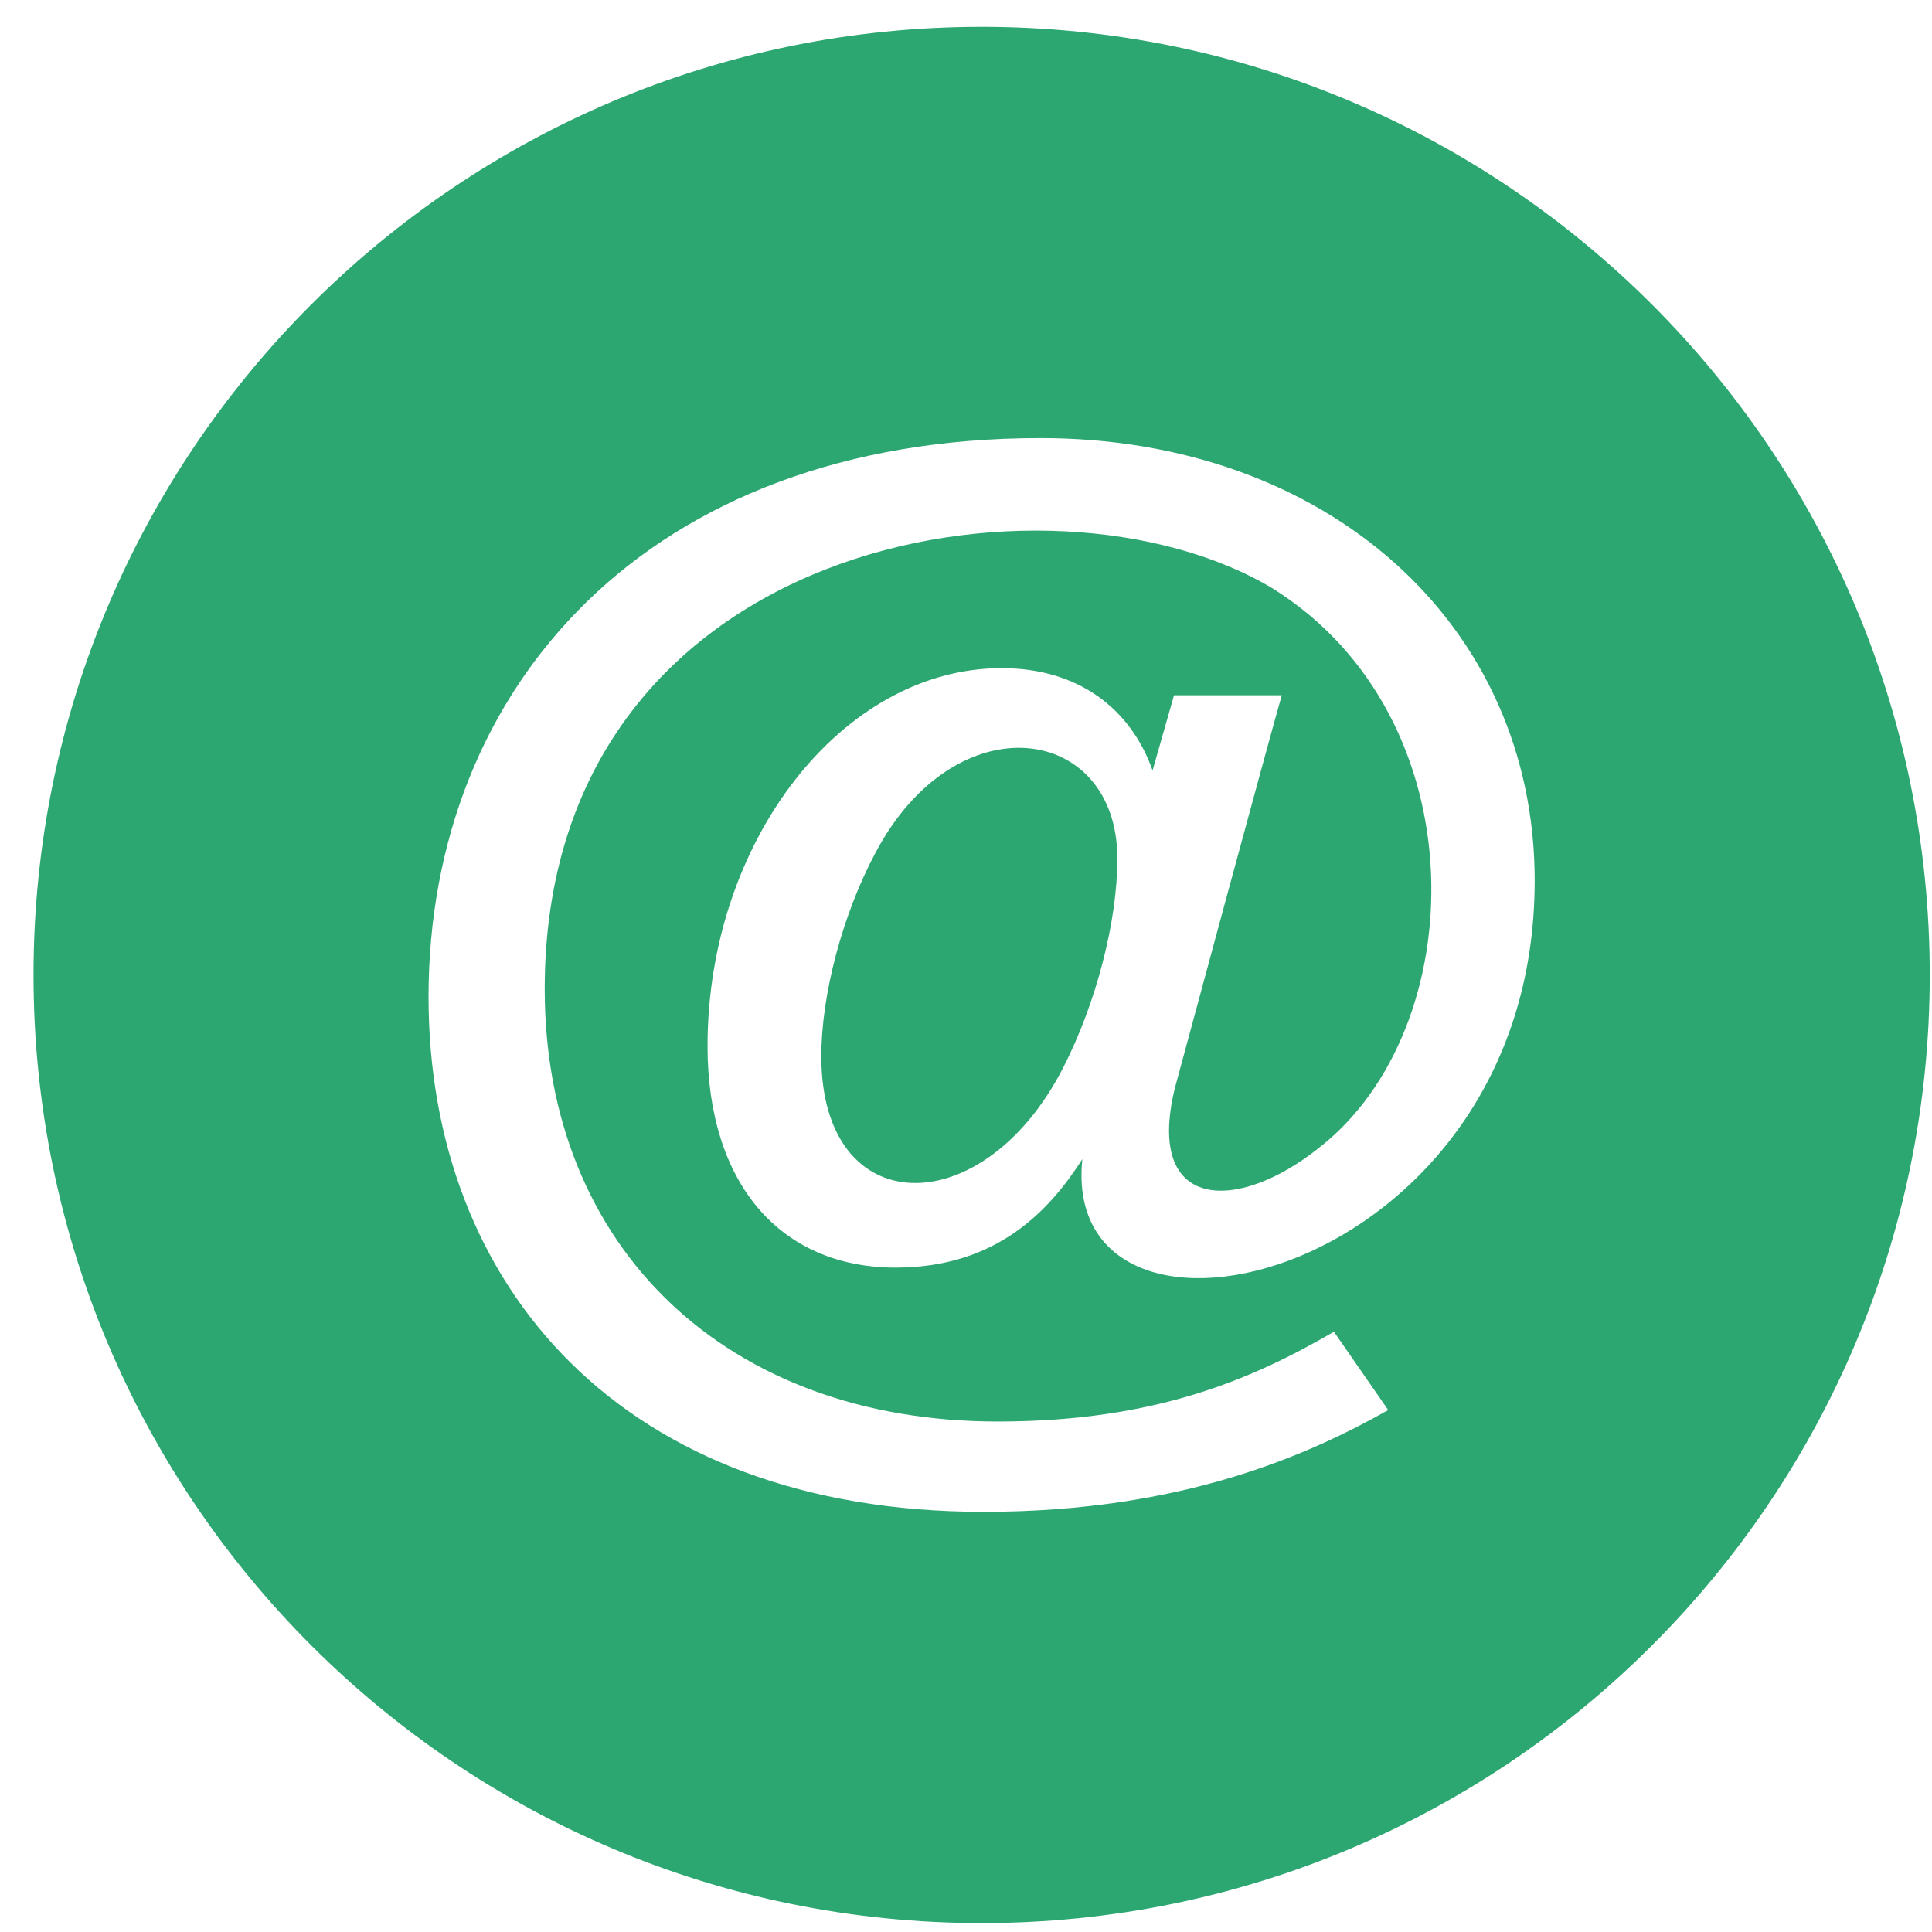
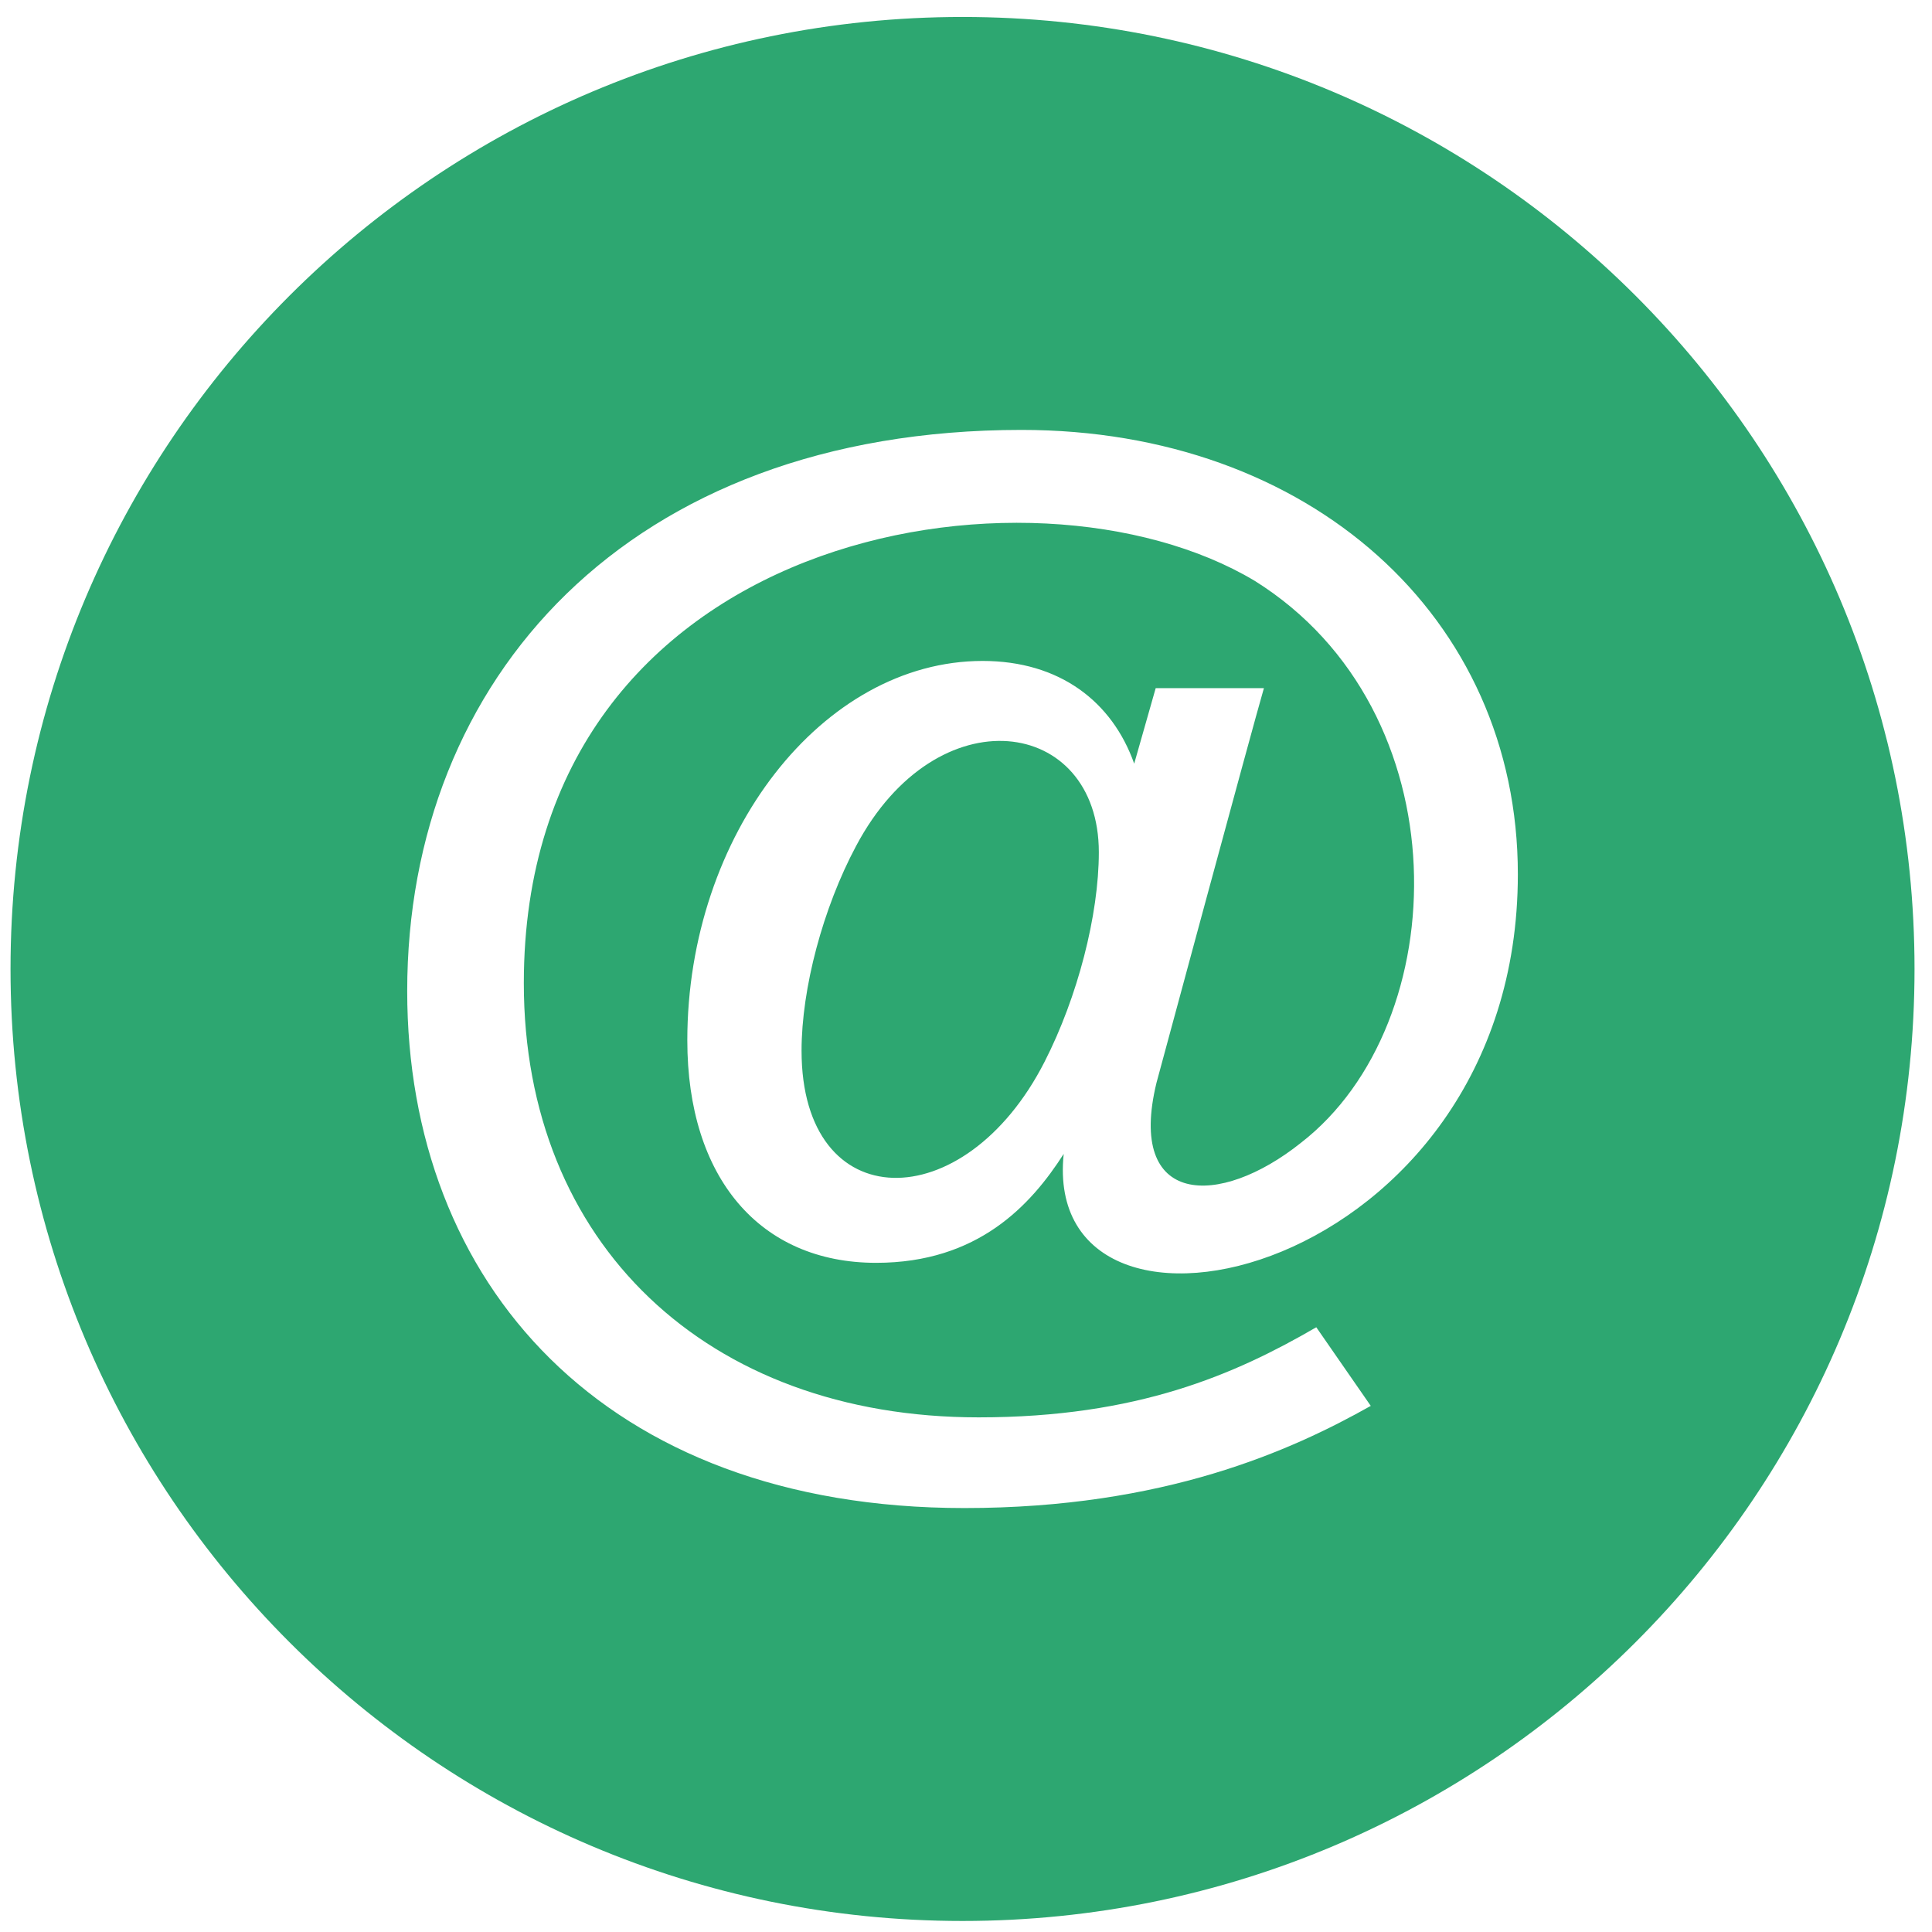
- <svg xmlns="http://www.w3.org/2000/svg" width="54" height="54" viewBox="0 0 54 54" fill="none">
-   <path d="M31.231 24C31.231 25.749 30.639 28.039 29.72 29.834C27.492 34.207 22.956 34.178 22.956 29.525C22.956 27.789 23.552 25.552 24.473 23.828C26.728 19.576 31.231 20.241 31.231 24ZM53.937 27.25C53.937 41.885 42.071 53.751 27.437 53.751C12.802 53.751 0.937 41.885 0.937 27.25C0.937 12.616 12.802 0.75 27.437 0.75C42.071 0.75 53.937 12.616 53.937 27.25ZM42.895 24.614C42.895 17.445 37.085 12.245 29.08 12.245C18.111 12.245 11.978 19.199 11.978 27.864C11.978 35.973 17.426 42.256 27.49 42.256C33.055 42.256 36.597 40.653 38.801 39.412L37.284 37.223C35.027 38.533 32.313 39.732 27.885 39.732C20.313 39.732 15.225 34.876 15.225 27.646C15.225 15.027 29.36 12.722 35.572 16.447C41.367 20.073 41.146 28.765 36.857 32.089C34.574 33.913 32.001 33.853 32.836 30.419C32.836 30.419 35.513 20.506 35.826 19.433H32.814L32.215 21.535C31.602 19.802 30.133 18.675 27.995 18.675C23.539 18.675 19.776 23.512 19.776 29.238C19.776 33.058 21.792 35.43 25.032 35.43C27.865 35.43 29.338 33.827 30.252 32.398C29.59 38.798 42.895 35.837 42.895 24.614Z" fill="#2DA771" />
+ <svg xmlns="http://www.w3.org/2000/svg" width="69" height="69" viewBox="0 0 69 69" fill="none">
+   <path d="M39.244 30.436C39.244 32.68 38.484 35.618 37.306 37.921C34.447 43.531 28.627 43.495 28.627 37.525C28.627 35.298 29.392 32.428 30.574 30.215C33.467 24.761 39.244 25.613 39.244 30.436ZM68.376 34.606C68.376 53.383 53.153 68.606 34.376 68.606C15.6 68.606 0.376 53.383 0.376 34.606C0.376 15.83 15.6 0.606 34.376 0.606C53.153 0.606 68.376 15.83 68.376 34.606ZM54.209 31.223C54.209 22.026 46.755 15.354 36.484 15.354C22.411 15.354 14.543 24.276 14.543 35.394C14.543 45.798 21.532 53.859 34.444 53.859C41.584 53.859 46.129 51.802 48.956 50.21L47.01 47.402C44.114 49.082 40.632 50.62 34.951 50.62C25.236 50.62 18.708 44.39 18.708 35.114C18.708 18.924 36.844 15.966 44.814 20.746C52.249 25.398 51.965 36.55 46.463 40.814C43.533 43.155 40.233 43.078 41.303 38.672C41.303 38.672 44.737 25.953 45.14 24.576H41.275L40.507 27.274C39.72 25.05 37.836 23.605 35.093 23.605C29.375 23.605 24.547 29.81 24.547 37.156C24.547 42.058 27.134 45.101 31.291 45.101C34.926 45.101 36.816 43.044 37.989 41.211C37.139 49.422 54.209 45.622 54.209 31.223Z" fill="#2DA771" />
</svg>
